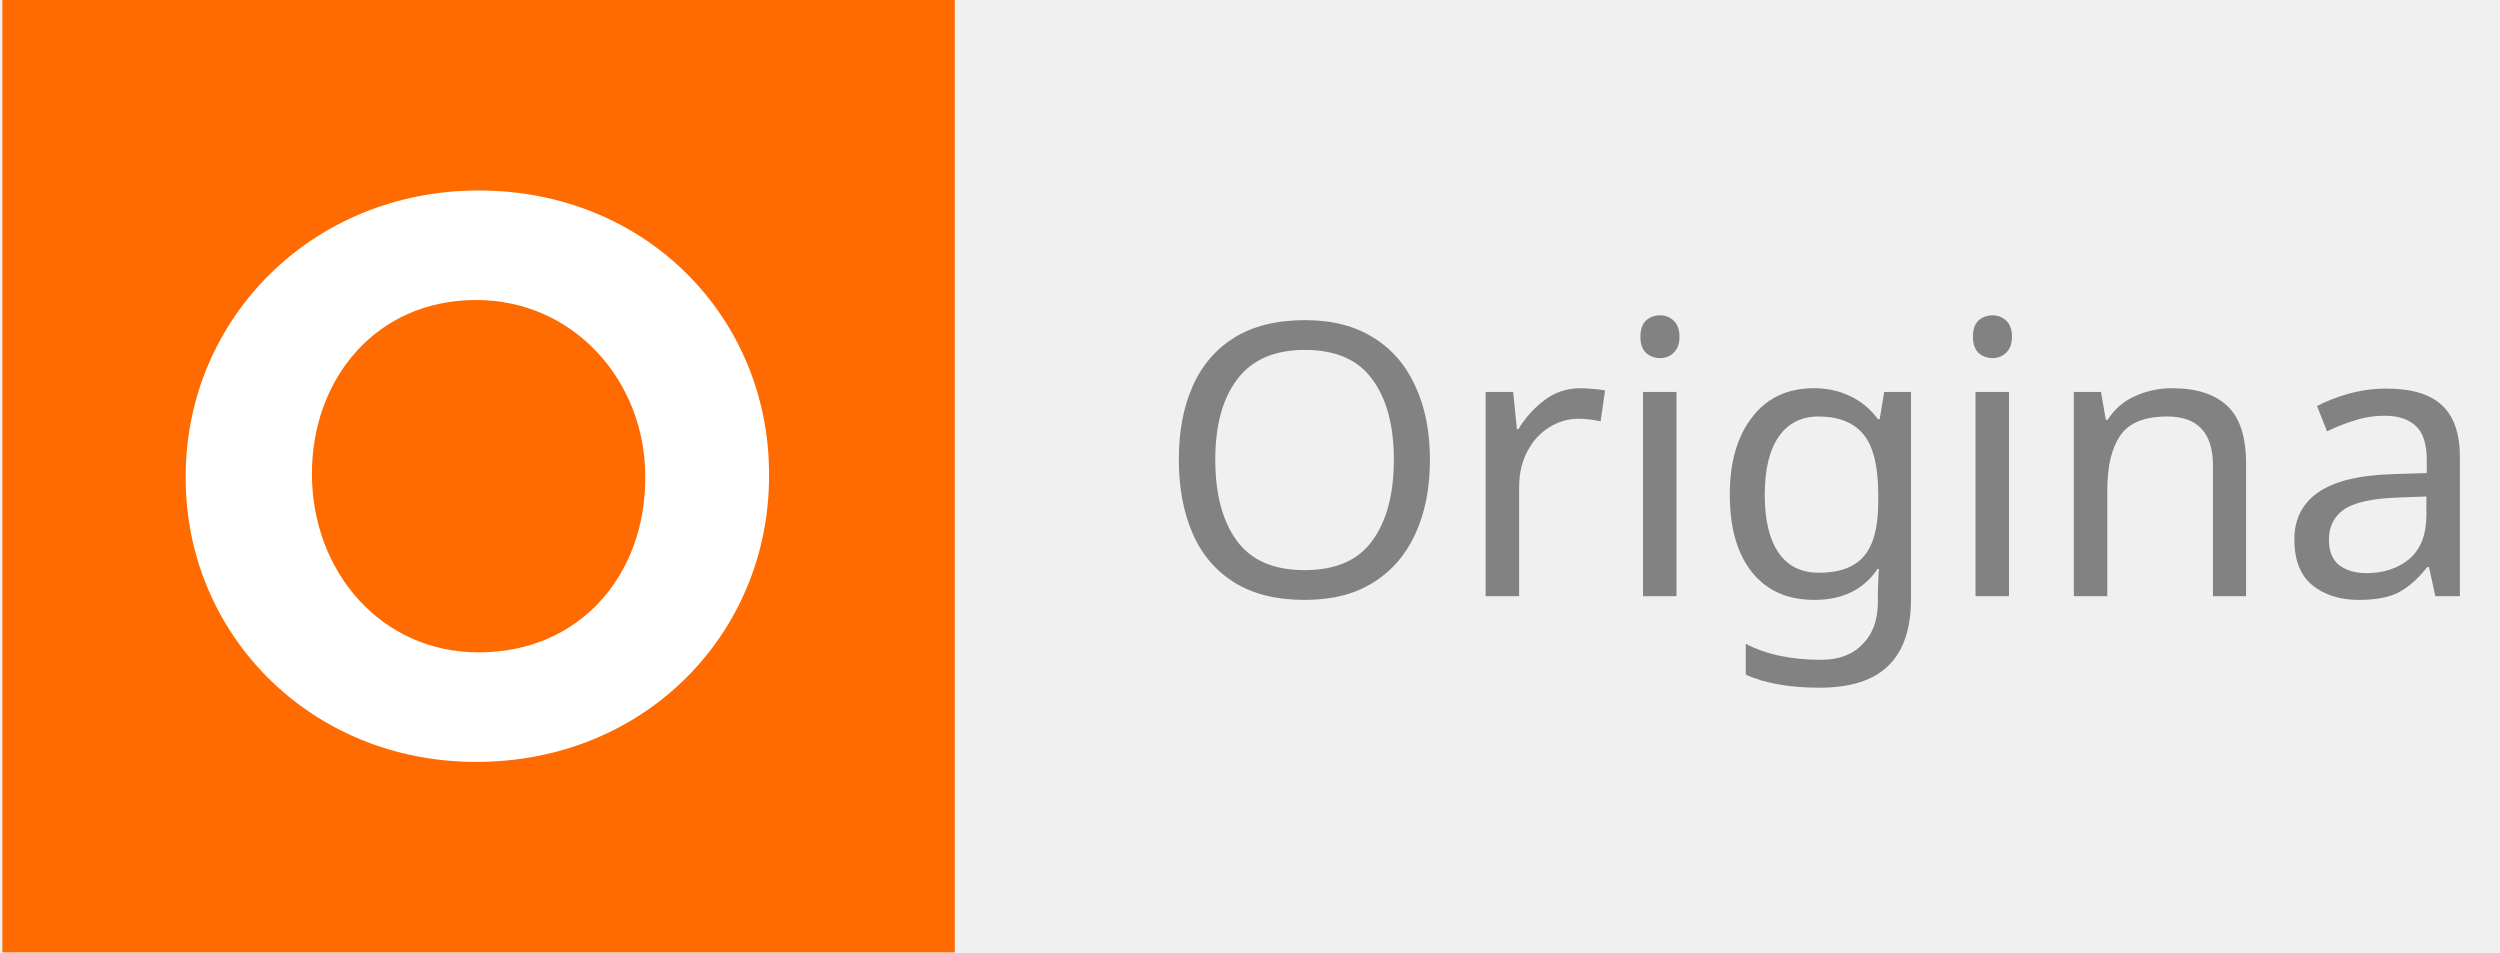
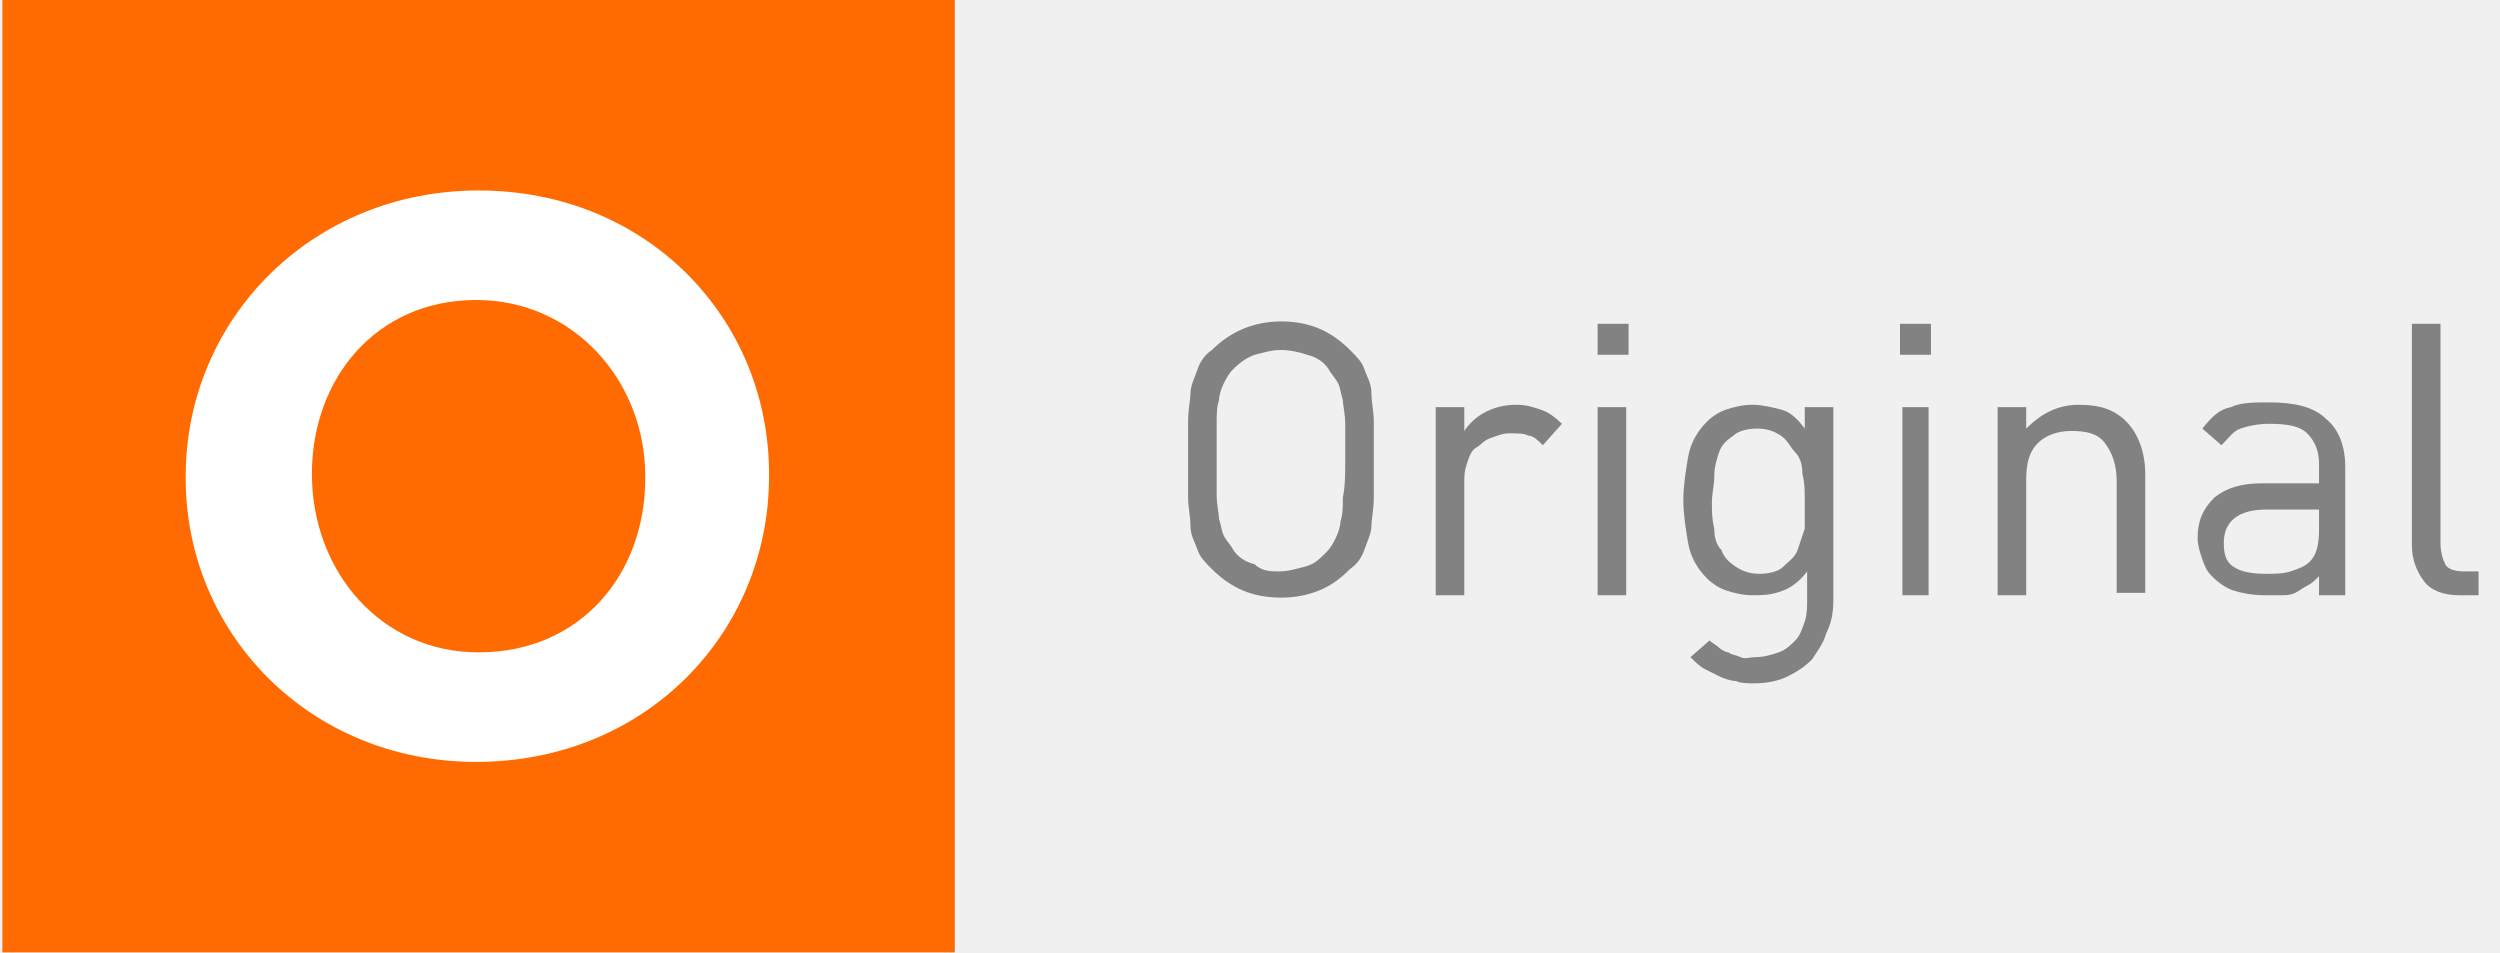
- <svg xmlns="http://www.w3.org/2000/svg" version="1.1" id="Layer_1" x="0px" y="0px" viewBox="0 0 105 40" style="enable-background:new 0 0 105 40;" xml:space="preserve">
+ <svg xmlns="http://www.w3.org/2000/svg" version="1.1" id="Layer_1" x="0px" y="0px" viewBox="-40 36 105 40" style="enable-background:new -40 36 105 40;" xml:space="preserve">
  <style type="text/css">
- 	.st0{fill:#828282;}
- 	.st1{font-family:'DINBek-Regular';}
- 	.st2{font-size:16px;}
- 	.st3{fill:#FF6B00;}
- 	.st4{fill:#FFFFFF;}
+ 	.st0{enable-background:new    ;}
+ 	.st1{fill:#828282;}
+ 	.st2{fill:#FF6B00;}
+ 	.st3{fill:#FFFFFF;}
</style>
  <g>
-     <text transform="matrix(1 0 0 1 48.5419 25.0397)" class="st0 st1 st2">Original</text>
+     <g class="st0">
+       <path class="st1" d="M17.7,55.3c0,0.6,0,1.1,0,1.6c0,0.5-0.1,0.9-0.1,1.2s-0.2,0.7-0.3,1c-0.1,0.3-0.3,0.6-0.6,0.8    c-0.4,0.4-0.8,0.7-1.3,0.9c-0.5,0.2-1,0.3-1.6,0.3c-1.2,0-2.1-0.4-2.9-1.2c-0.3-0.3-0.5-0.5-0.6-0.8s-0.3-0.6-0.3-1    s-0.1-0.8-0.1-1.2c0-0.5,0-1,0-1.6c0-0.6,0-1.1,0-1.6s0.1-0.9,0.1-1.2s0.2-0.7,0.3-1s0.3-0.6,0.6-0.8c0.8-0.8,1.8-1.2,2.9-1.2    c1.2,0,2.1,0.4,2.9,1.2c0.3,0.3,0.5,0.5,0.6,0.8c0.1,0.3,0.3,0.6,0.3,1s0.1,0.8,0.1,1.2S17.7,54.7,17.7,55.3z M16.5,55.3    c0-0.6,0-1.1,0-1.5c0-0.4-0.1-0.8-0.1-1c-0.1-0.3-0.1-0.5-0.2-0.7s-0.3-0.4-0.4-0.6c-0.2-0.3-0.5-0.5-0.9-0.6    c-0.3-0.1-0.7-0.2-1.1-0.2c-0.4,0-0.7,0.1-1.1,0.2c-0.3,0.1-0.6,0.3-0.9,0.6c-0.2,0.2-0.3,0.4-0.4,0.6c-0.1,0.2-0.2,0.5-0.2,0.7    c-0.1,0.3-0.1,0.6-0.1,1c0,0.4,0,0.9,0,1.5c0,0.6,0,1.1,0,1.5c0,0.4,0.1,0.8,0.1,1c0.1,0.3,0.1,0.5,0.2,0.7    c0.1,0.2,0.3,0.4,0.4,0.6c0.2,0.3,0.5,0.5,0.9,0.6C13,60,13.4,60,13.7,60c0.4,0,0.7-0.1,1.1-0.2s0.6-0.3,0.9-0.6    c0.2-0.2,0.3-0.4,0.4-0.6s0.2-0.5,0.2-0.7c0.1-0.3,0.1-0.6,0.1-1C16.5,56.4,16.5,55.9,16.5,55.3z" />
+       <path class="st1" d="M24.8,54.7c-0.2-0.2-0.4-0.4-0.6-0.4c-0.2-0.1-0.4-0.1-0.8-0.1c-0.3,0-0.5,0.1-0.8,0.2s-0.4,0.3-0.6,0.4    s-0.3,0.4-0.4,0.7c-0.1,0.3-0.1,0.5-0.1,0.8V61h-1.2v-7.9h1.2v1c0.2-0.3,0.5-0.6,0.9-0.8c0.4-0.2,0.8-0.3,1.3-0.3    c0.4,0,0.7,0.1,1,0.2s0.6,0.3,0.9,0.6L24.8,54.7z" />
+       <path class="st1" d="M27.1,50.9v-1.3h1.3v1.3H27.1z M27.1,61v-7.9h1.2V61H27.1z" />
+       <path class="st1" d="M36.7,62.6c-0.1,0.4-0.4,0.8-0.6,1.1c-0.3,0.3-0.6,0.5-1,0.7c-0.4,0.2-0.9,0.3-1.4,0.3c-0.3,0-0.6,0-0.8-0.1    c-0.2,0-0.5-0.1-0.7-0.2s-0.4-0.2-0.6-0.3c-0.2-0.1-0.4-0.3-0.6-0.5l0.8-0.7c0.1,0.1,0.3,0.2,0.4,0.3c0.1,0.1,0.3,0.2,0.4,0.2    c0.1,0.1,0.3,0.1,0.5,0.2s0.4,0,0.6,0c0.4,0,0.7-0.1,1-0.2c0.3-0.1,0.5-0.3,0.7-0.5c0.2-0.2,0.3-0.5,0.4-0.8s0.1-0.6,0.1-0.9V60    c-0.3,0.4-0.7,0.7-1,0.8C34.4,61,34,61,33.6,61c-0.4,0-0.8-0.1-1.1-0.2c-0.3-0.1-0.6-0.3-0.8-0.5c-0.4-0.4-0.7-0.9-0.8-1.5    c-0.1-0.6-0.2-1.2-0.2-1.8c0-0.6,0.1-1.2,0.2-1.8c0.1-0.6,0.4-1.1,0.8-1.5c0.2-0.2,0.5-0.4,0.8-0.5c0.3-0.1,0.7-0.2,1.1-0.2    c0.4,0,0.8,0.1,1.2,0.2c0.4,0.1,0.7,0.4,1,0.8v-0.9H37v8.1C37,61.8,36.9,62.2,36.7,62.6z M35.8,57c0-0.4,0-0.7-0.1-1.1    c0-0.4-0.1-0.7-0.3-0.9s-0.3-0.5-0.6-0.7c-0.3-0.2-0.6-0.3-1-0.3s-0.8,0.1-1,0.3c-0.3,0.2-0.5,0.4-0.6,0.7S32,55.6,32,56    c0,0.4-0.1,0.7-0.1,1.1c0,0.4,0,0.7,0.1,1.1c0,0.4,0.1,0.7,0.3,0.9c0.1,0.3,0.3,0.5,0.6,0.7c0.3,0.2,0.6,0.3,1,0.3s0.8-0.1,1-0.3    s0.5-0.4,0.6-0.7c0.1-0.3,0.2-0.6,0.3-0.9C35.8,57.8,35.8,57.4,35.8,57z" />
+       <path class="st1" d="M39.8,50.9v-1.3h1.3v1.3H39.8z M39.9,61v-7.9H41V61H39.9z" />
+       <path class="st1" d="M48.9,61v-4.8c0-0.7-0.2-1.2-0.5-1.6s-0.8-0.5-1.4-0.5s-1.1,0.2-1.4,0.5c-0.4,0.4-0.5,0.9-0.5,1.6V61h-1.2    v-7.9h1.2V54c0.6-0.6,1.3-1,2.2-1c0.9,0,1.5,0.2,2,0.7c0.5,0.5,0.8,1.3,0.8,2.2v5H48.9z" />
+       <path class="st1" d="M57.4,61v-0.8c-0.2,0.2-0.3,0.3-0.5,0.4c-0.2,0.1-0.3,0.2-0.5,0.3s-0.4,0.1-0.6,0.1s-0.4,0-0.7,0    c-0.5,0-1-0.1-1.3-0.2c-0.3-0.1-0.6-0.3-0.9-0.6c-0.2-0.2-0.3-0.4-0.4-0.7s-0.2-0.6-0.2-0.9c0-0.7,0.2-1.2,0.7-1.7    c0.5-0.4,1.1-0.6,2-0.6h2.4v-0.8c0-0.6-0.2-1-0.5-1.3s-0.8-0.4-1.6-0.4c-0.5,0-0.9,0.1-1.2,0.2c-0.3,0.1-0.5,0.4-0.8,0.7l-0.8-0.7    c0.4-0.5,0.7-0.8,1.2-0.9c0.4-0.2,1-0.2,1.6-0.2c1.1,0,1.9,0.2,2.4,0.7c0.5,0.4,0.8,1.1,0.8,2V61H57.4z M57.4,57.4h-2.2    c-1.2,0-1.8,0.5-1.8,1.4c0,0.5,0.1,0.8,0.4,1c0.3,0.2,0.7,0.3,1.4,0.3c0.3,0,0.7,0,1-0.1c0.3-0.1,0.6-0.2,0.8-0.4    c0.3-0.3,0.4-0.7,0.4-1.4V57.4z" />
+       <path class="st1" d="M63.3,61c-0.7,0-1.2-0.2-1.5-0.6c-0.3-0.4-0.5-0.9-0.5-1.5v-9.3h1.2v9.2c0,0.4,0.1,0.7,0.2,0.9    c0.1,0.2,0.4,0.3,0.8,0.3h0.6v1H63.3z" />
+     </g>
  </g>
-   <rect x="0.1" y="0" class="st3" width="40" height="40" />
-   <path class="st4" d="M20,32c7.1,0,12.3-5.4,12.3-12v-0.1C32.3,13.4,27.2,8,20.1,8C13.1,8,7.8,13.4,7.8,20v0.1C7.8,26.6,13,32,20,32   M13.1,19.9c0-4,2.7-7.3,6.9-7.3c4.1,0,7.1,3.4,7.1,7.4v0.1c0,4-2.7,7.3-7,7.3C16,27.4,13.1,24,13.1,19.9L13.1,19.9z" />
+   <rect x="-39.9" y="36" class="st2" width="40" height="40" />
+   <path class="st3" d="M-20,68c7.1,0,12.3-5.4,12.3-12v-0.1c0-6.5-5.1-11.9-12.2-11.9c-7,0-12.3,5.4-12.3,12v0.1  C-32.2,62.6-27,68-20,68 M-26.9,55.9c0-4,2.7-7.3,6.9-7.3c4.1,0,7.1,3.4,7.1,7.4v0.1c0,4-2.7,7.3-7,7.3C-24,63.4-26.9,60-26.9,55.9  L-26.9,55.9z" />
</svg>
